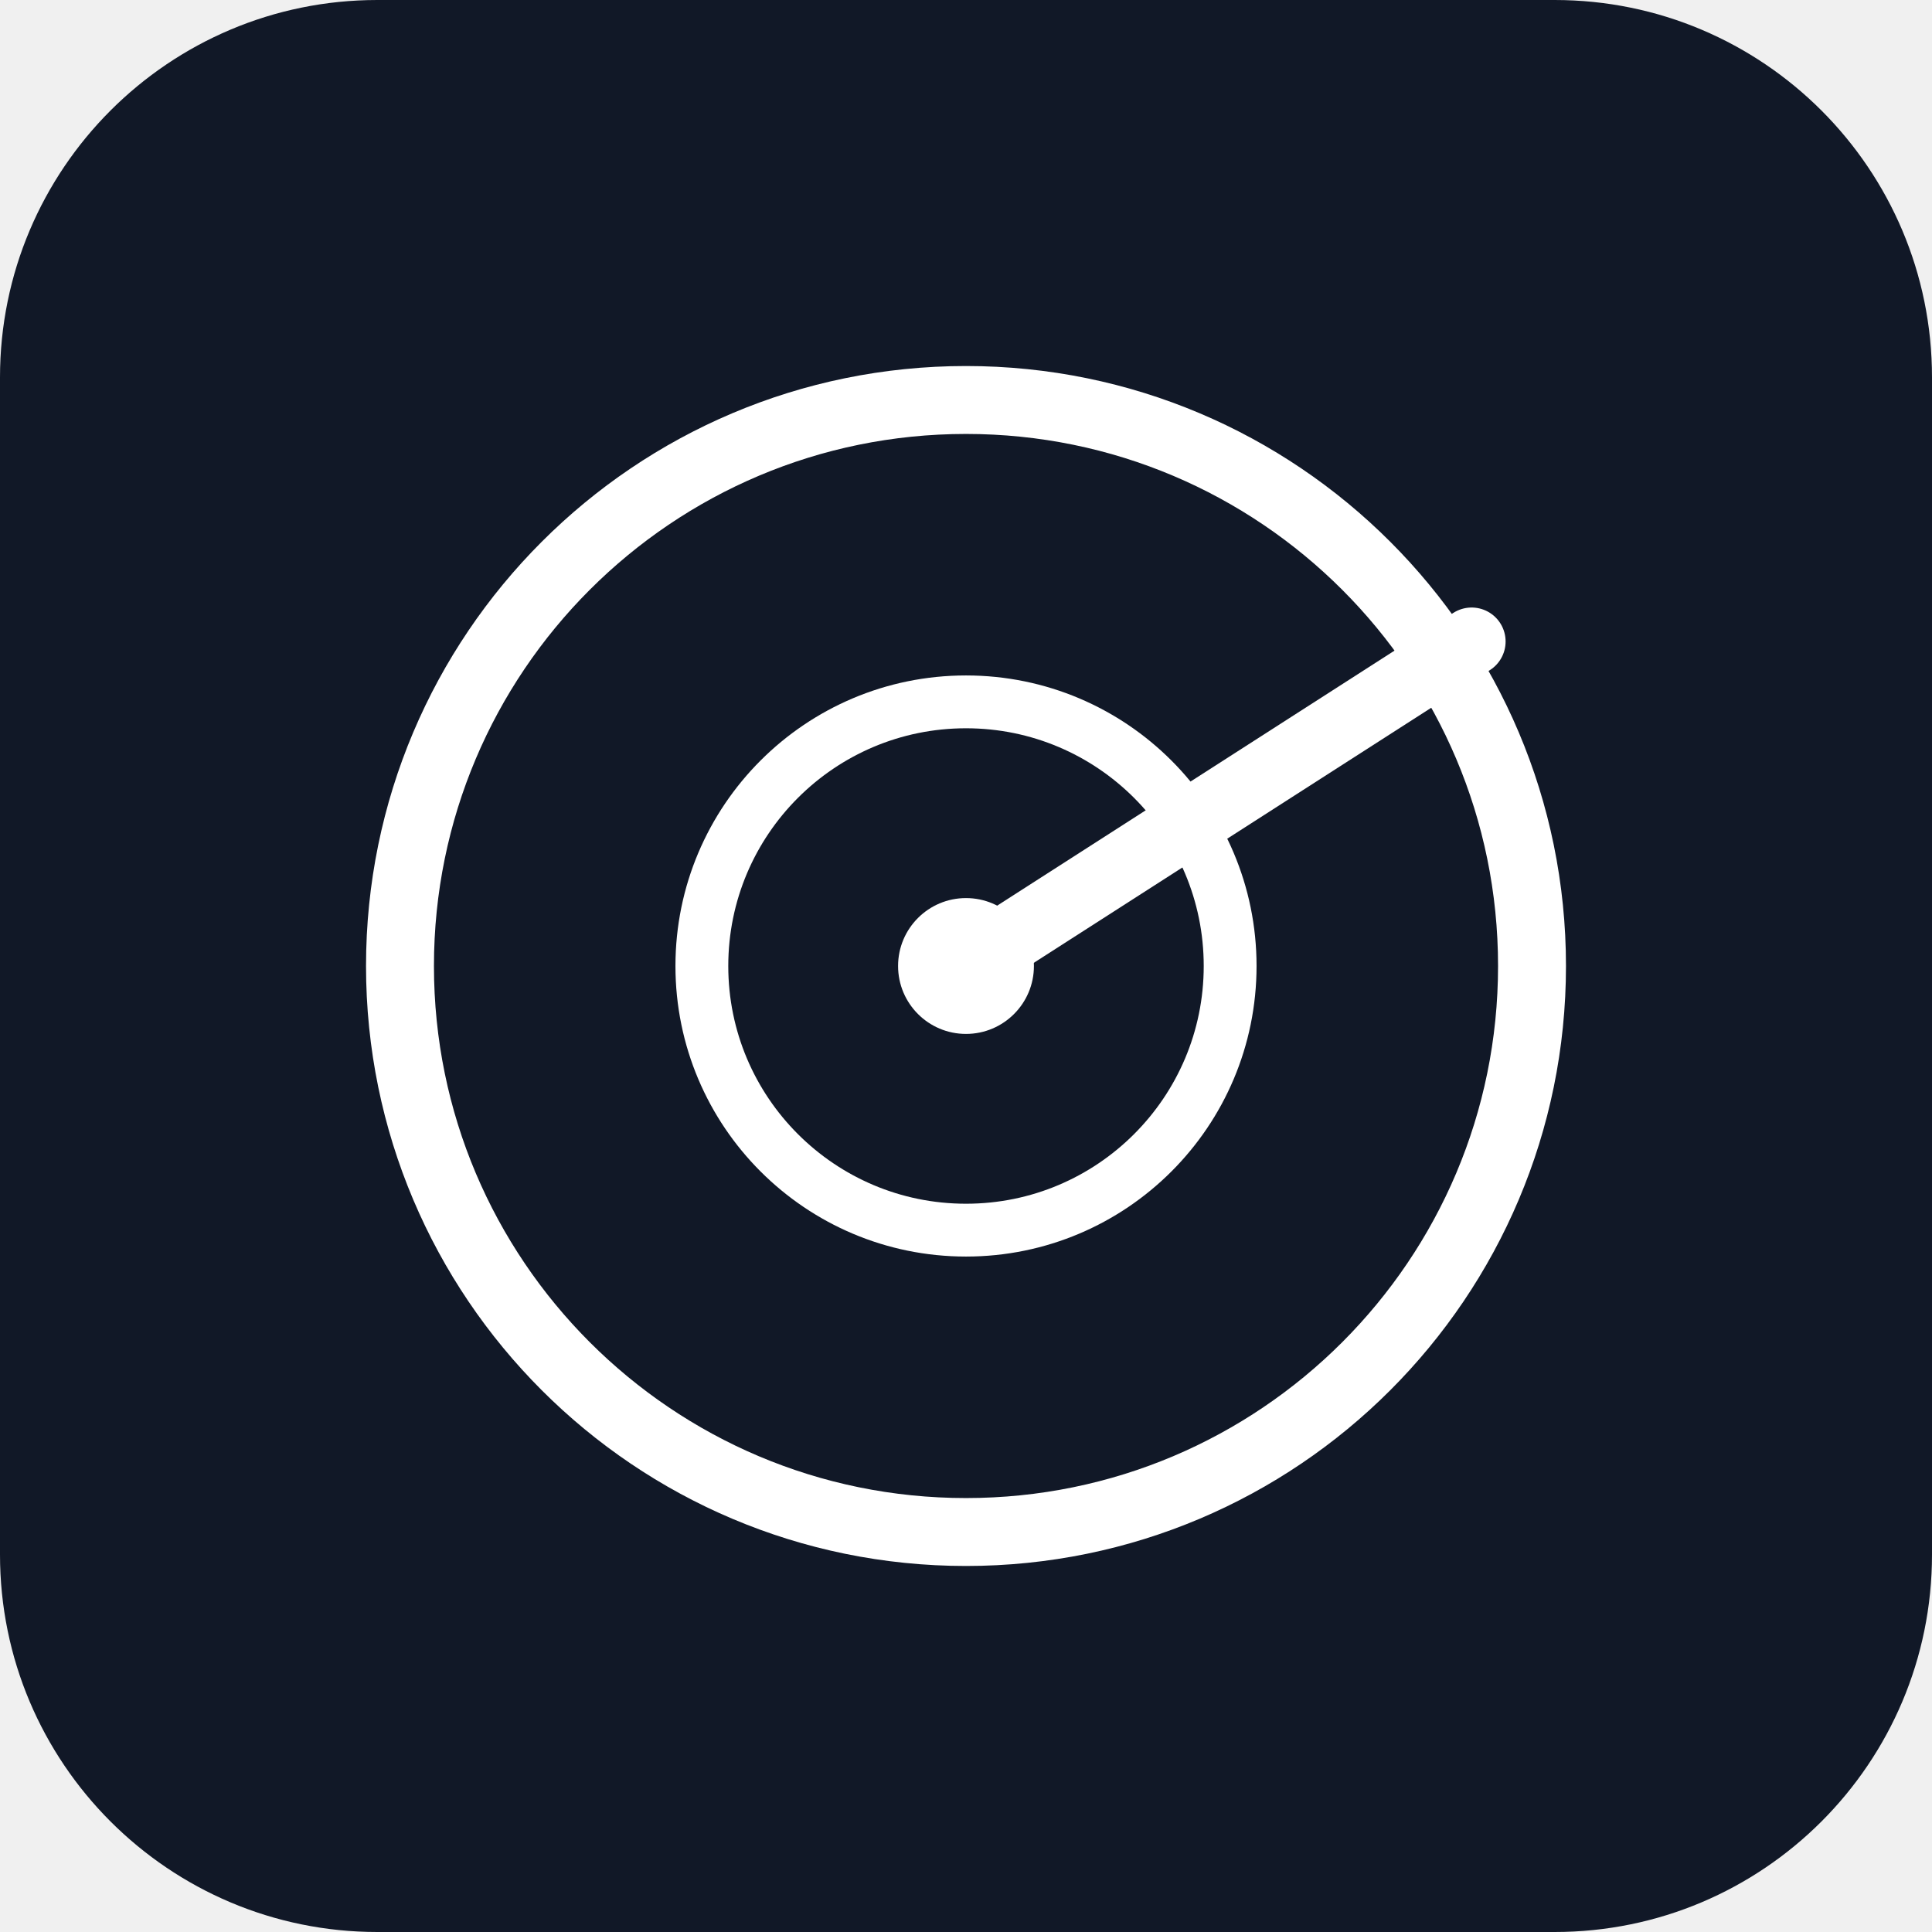
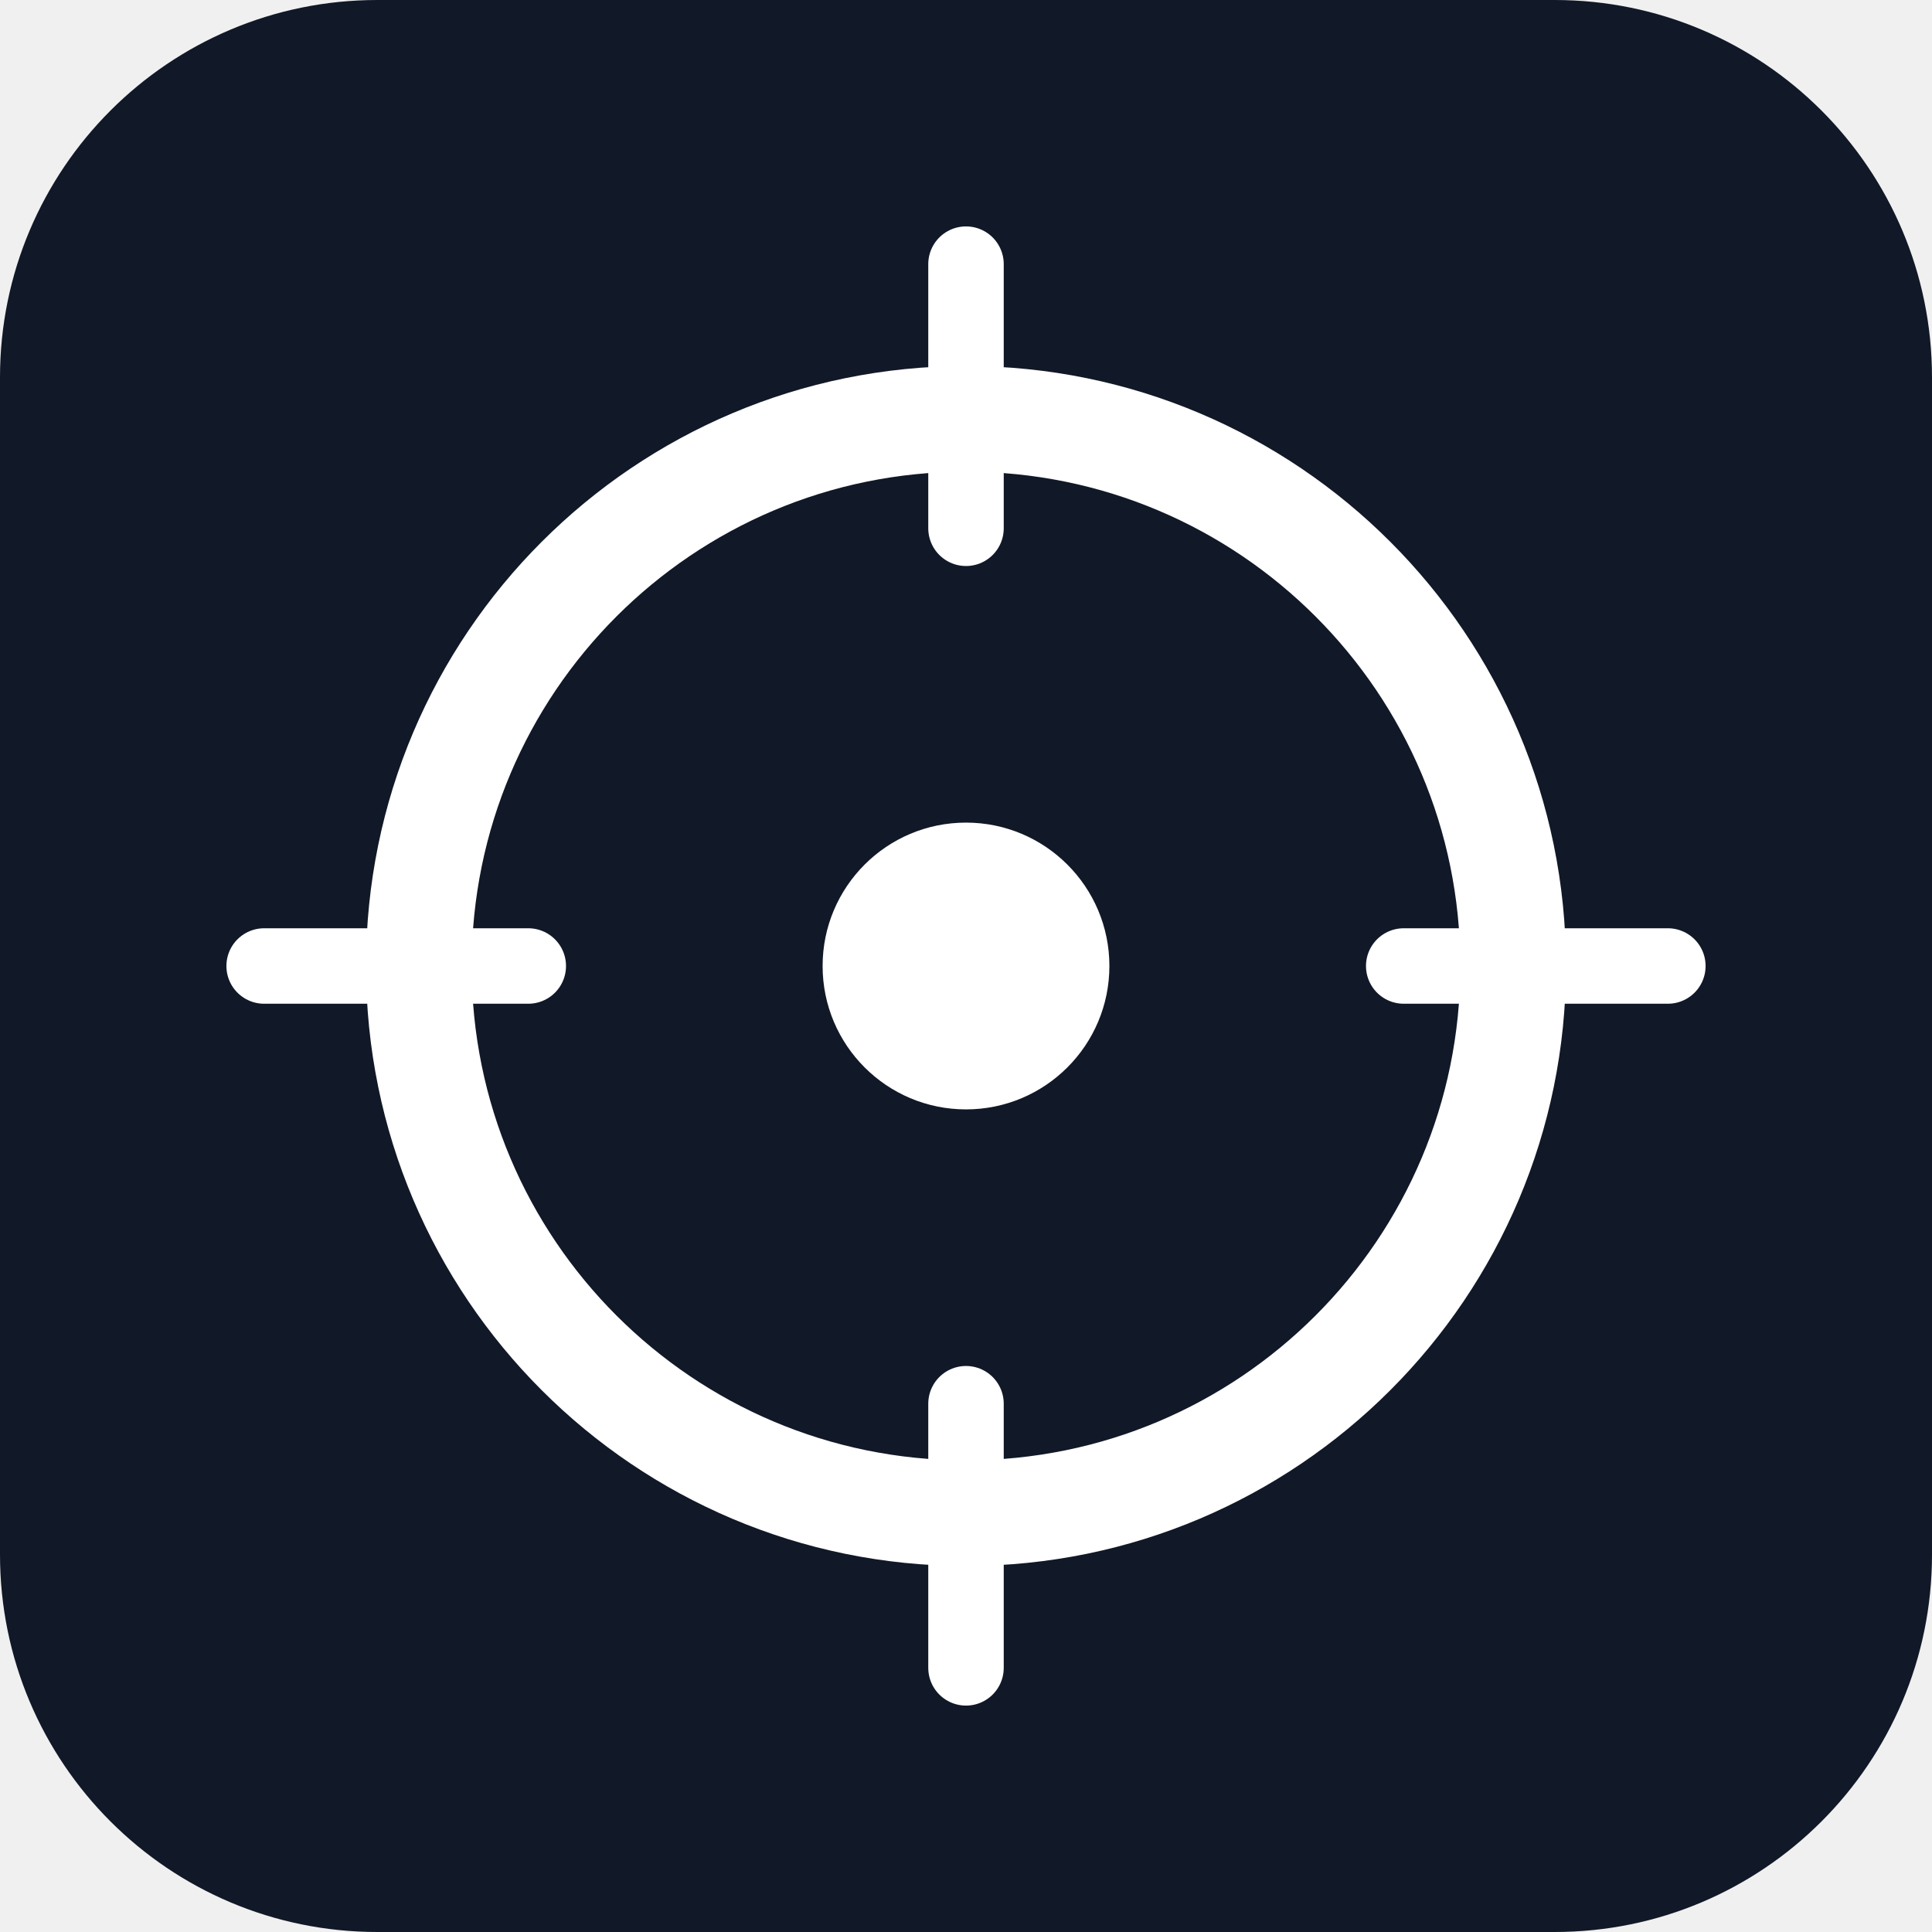
<svg xmlns="http://www.w3.org/2000/svg" viewBox="0 0 512 512">
  <rect width="512" height="512" rx="100" fill="#111827" />
-   <circle cx="256" cy="256" r="150" fill="none" stroke="white" stroke-width="18" />
-   <circle cx="256" cy="256" r="70" fill="none" stroke="white" stroke-width="14" />
-   <circle cx="256" cy="256" r="18" fill="white" />
-   <path d="M256 256 390 170" stroke="white" stroke-width="18" stroke-linecap="round" />
+   <circle cx="256" cy="256" r="145" fill="none" stroke="white" stroke-width="28" />
+   <circle cx="256" cy="256" r="38" fill="white" />
+   <path d="M256 70v70M256 372v70M70 256h70M372 256h70" stroke="white" stroke-width="20" stroke-linecap="round" />
</svg>
